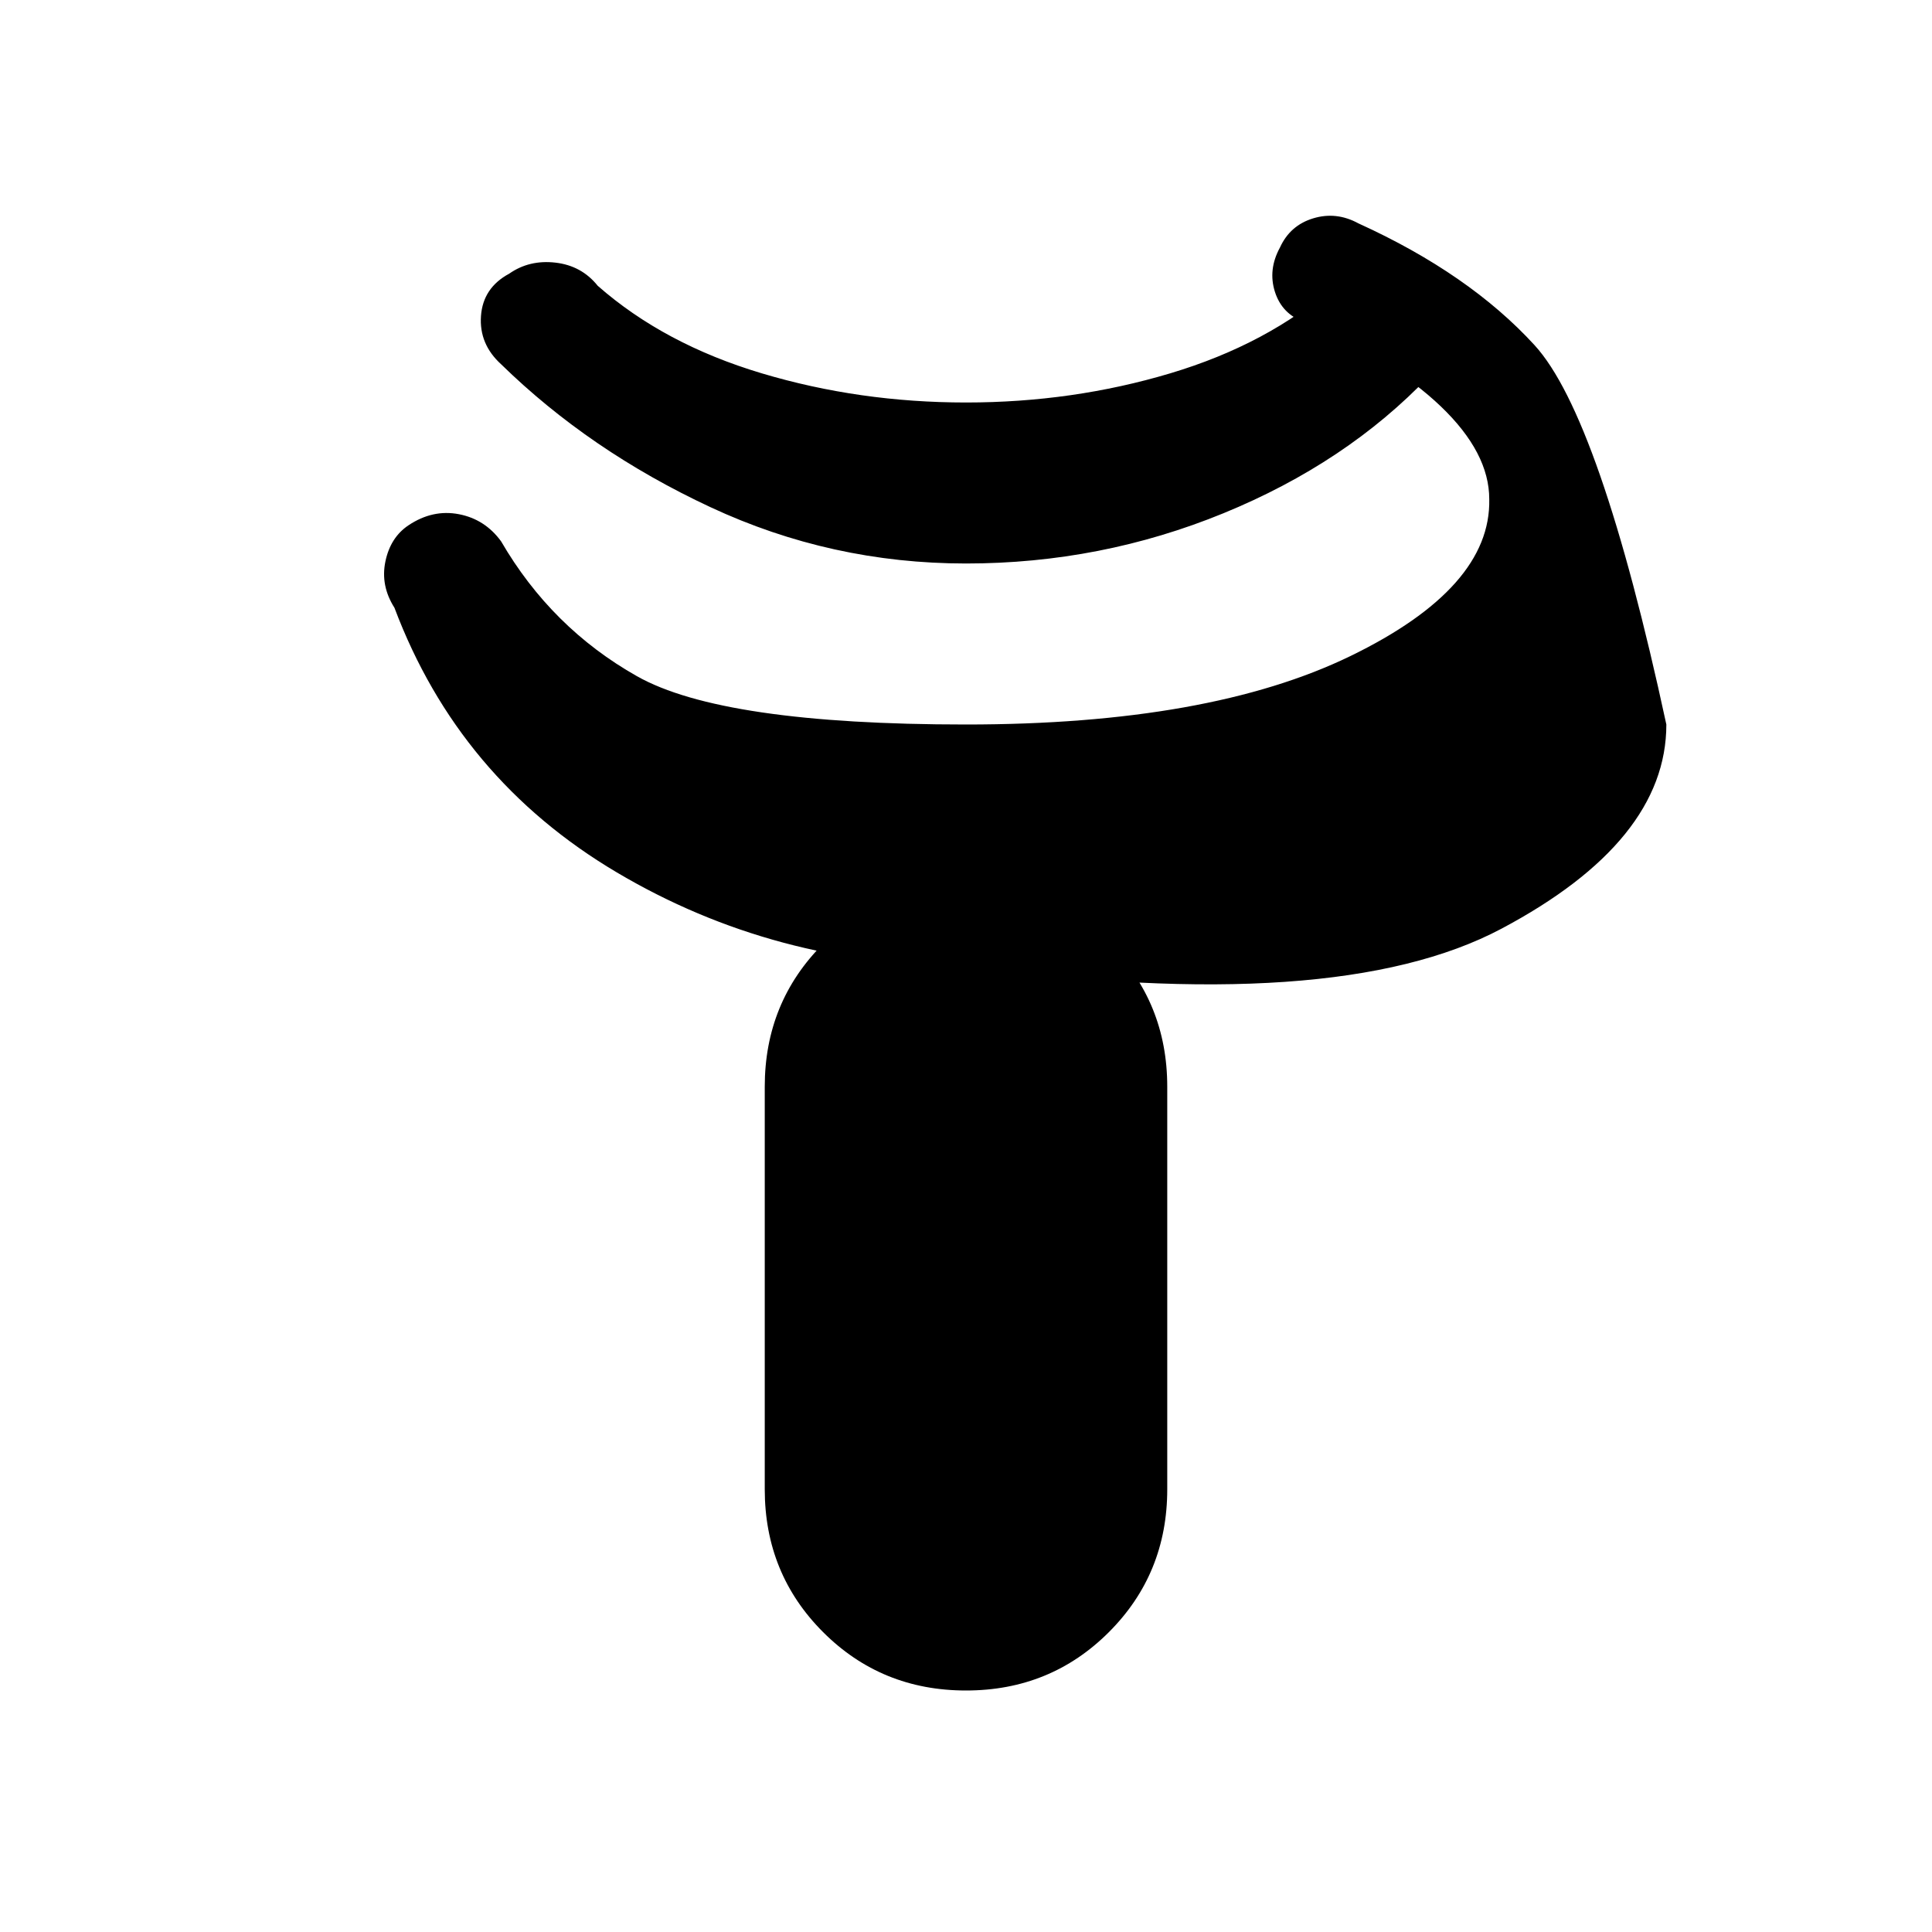
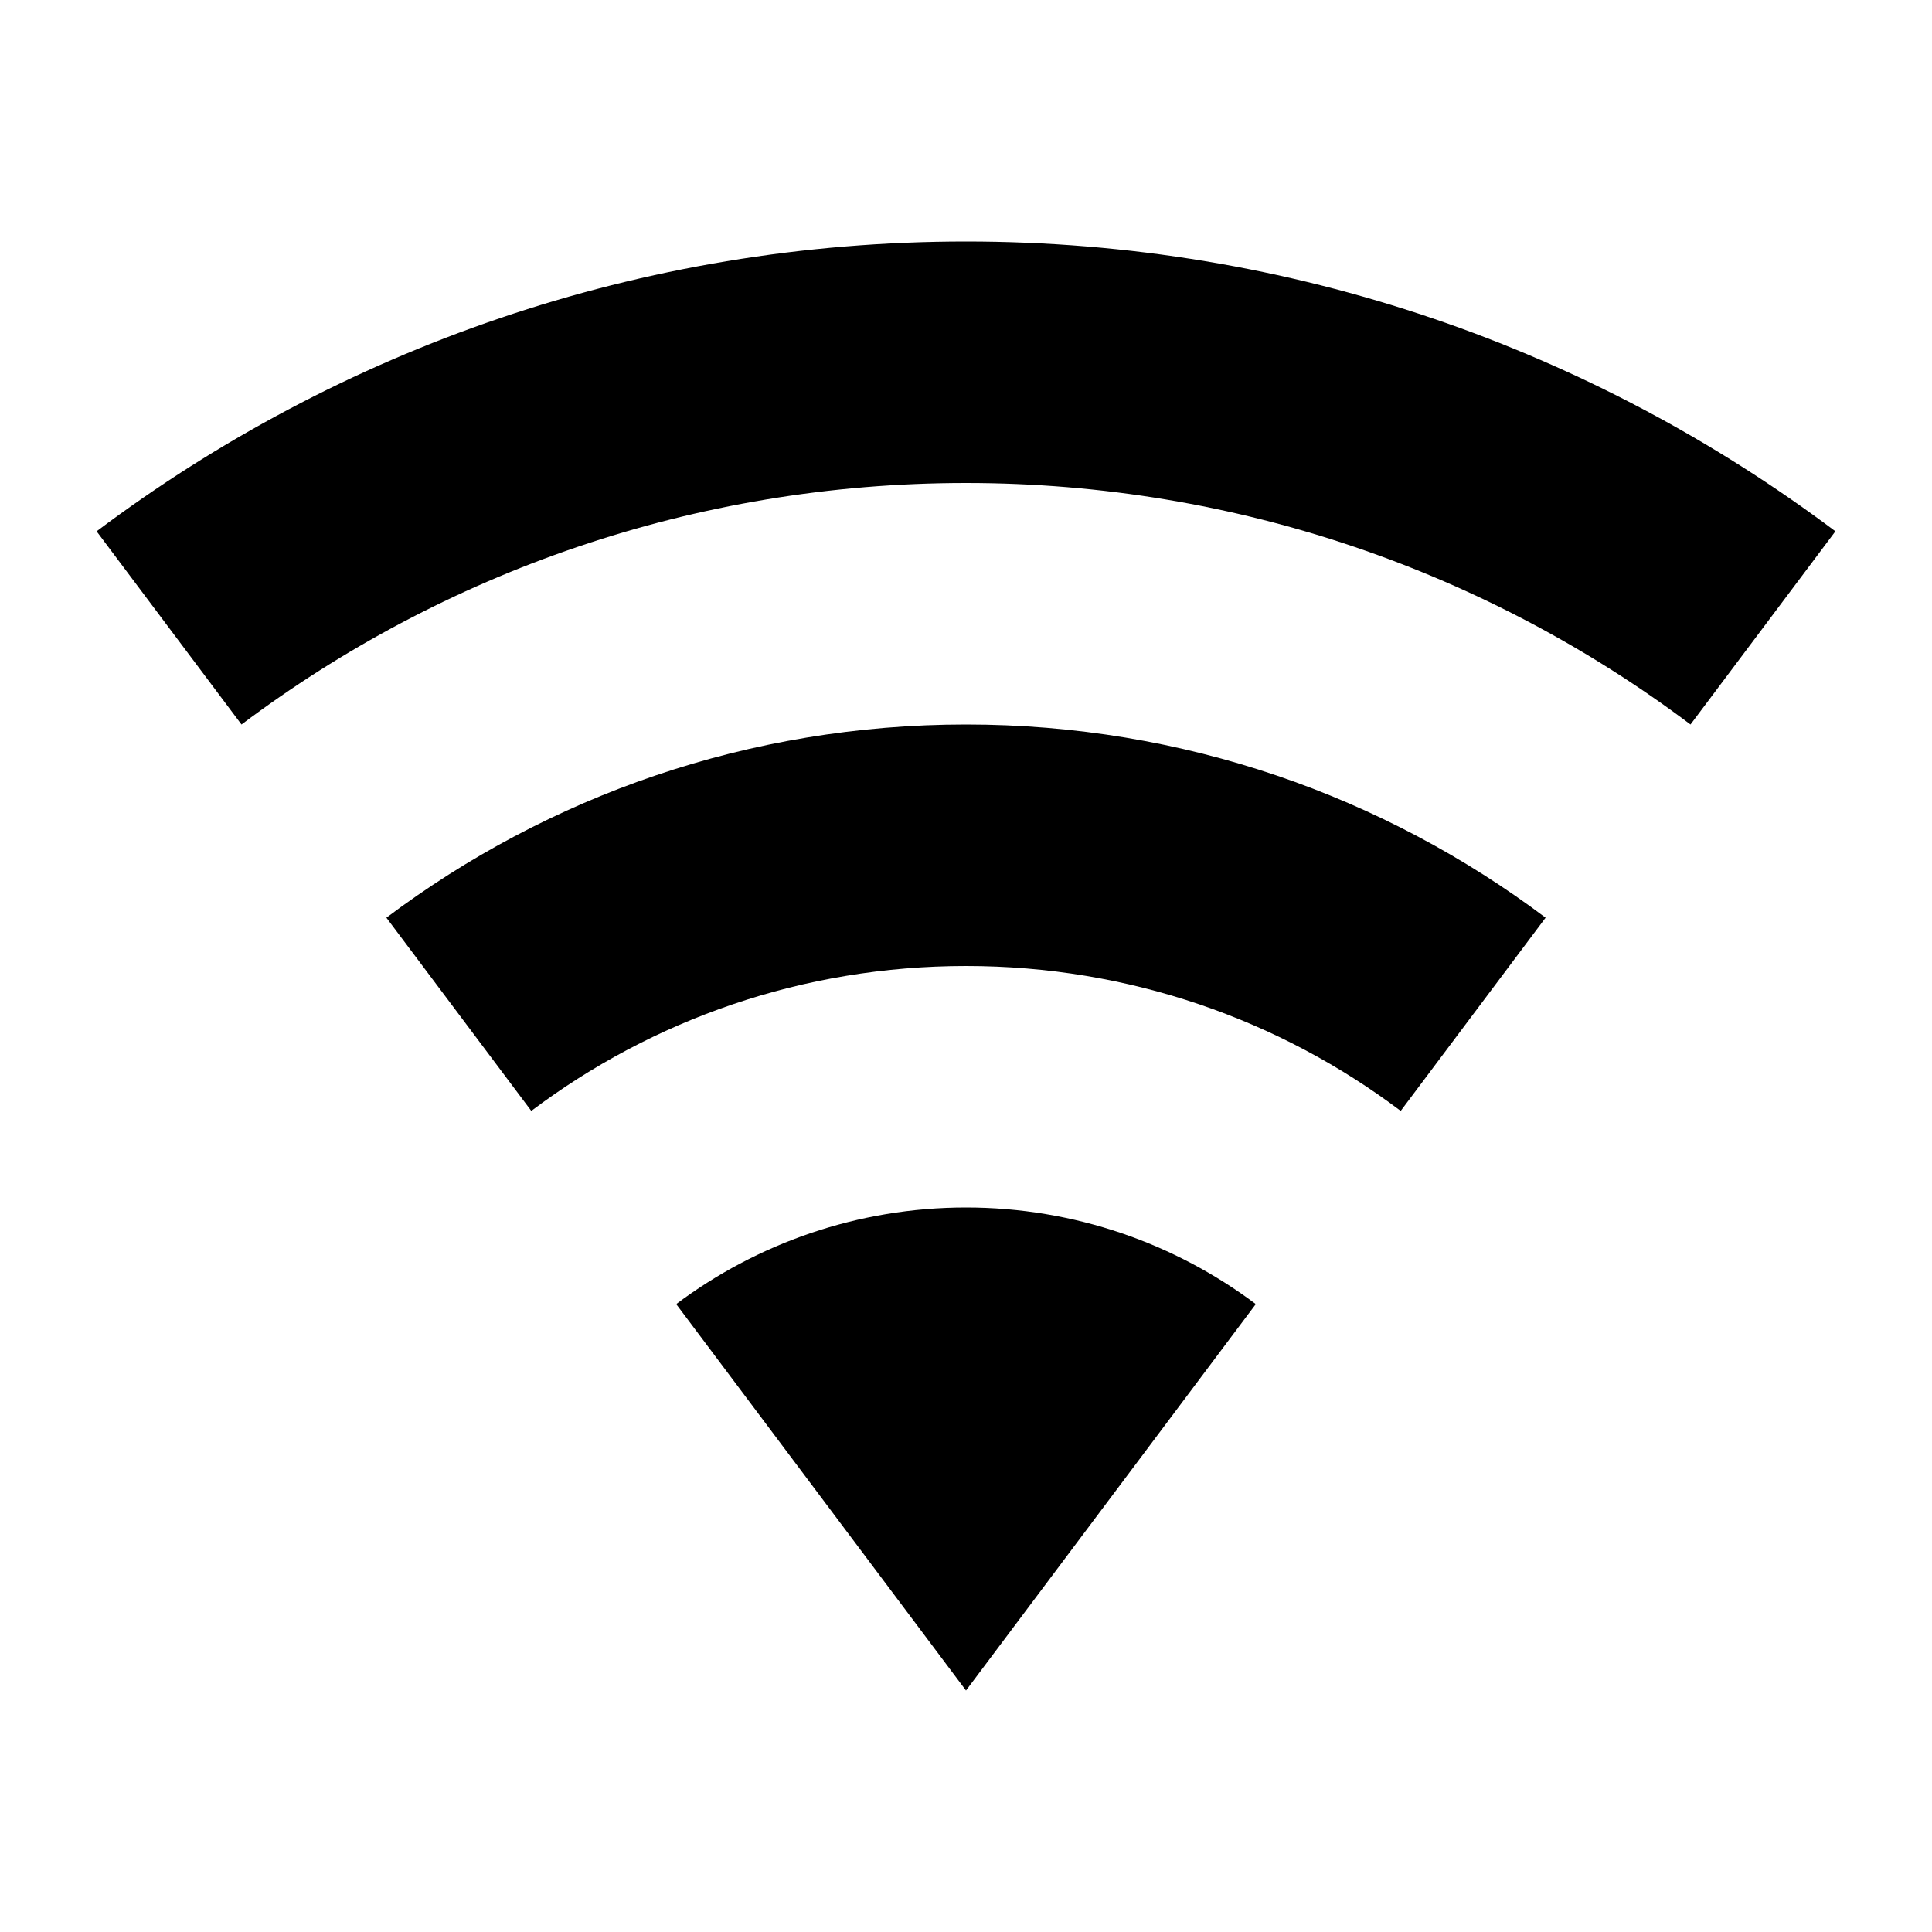
- <svg xmlns="http://www.w3.org/2000/svg" height="24" viewBox="0 -960 960 960" width="24">
-   <path fill="currentColor" d="M480-120q-42 0-71-29t-29-71v-200q0-42 29-71t71-29q42 0 71 29t29 71v200q0 42-29 71t-71 29Zm0-360q-95 0-173.5-46.5T196-658q-7-11-4.5-23t11.5-18q12-8 25-5.5t21 13.5q25 43 67.5 67t163.5 24q121 0 191-34t69-78q0-23-24-46t-68-42q-11-4-14.5-15t2.5-22q5-11 16.5-14.5t22.5 2.5q55 25 87.5 60.5T828-600q0 58-82 101.5T480-480Zm0-200q-67 0-127-28t-104-71q-11-10-10-24t14-21q10-7 23-5.5t21 11.5q33 29 81.5 43.5T480-760q53 0 101.5-14.5T663-818q8-7 20.5-7.5T706-818q13 7 13.5 21T710-773q-41 43-102 68t-128 25Z" />
+ <svg xmlns="http://www.w3.org/2000/svg" viewBox="0 0 24 24">
+   <path fill="currentColor" d="m12 21l3.6-4.8c-1-.75-2.25-1.2-3.6-1.2s-2.6.45-3.6 1.2zm0-18C7.95 3 4.21 4.34 1.2 6.6L3 9c2.5-1.88 5.62-3 9-3s6.5 1.12 9 3l1.8-2.4C19.79 4.34 16.05 3 12 3m0 6c-2.7 0-5.19.89-7.2 2.4l1.8 2.4C8.1 12.67 9.97 12 12 12s3.9.67 5.4 1.8l1.8-2.4C17.19 9.89 14.7 9 12 9" />
</svg>
